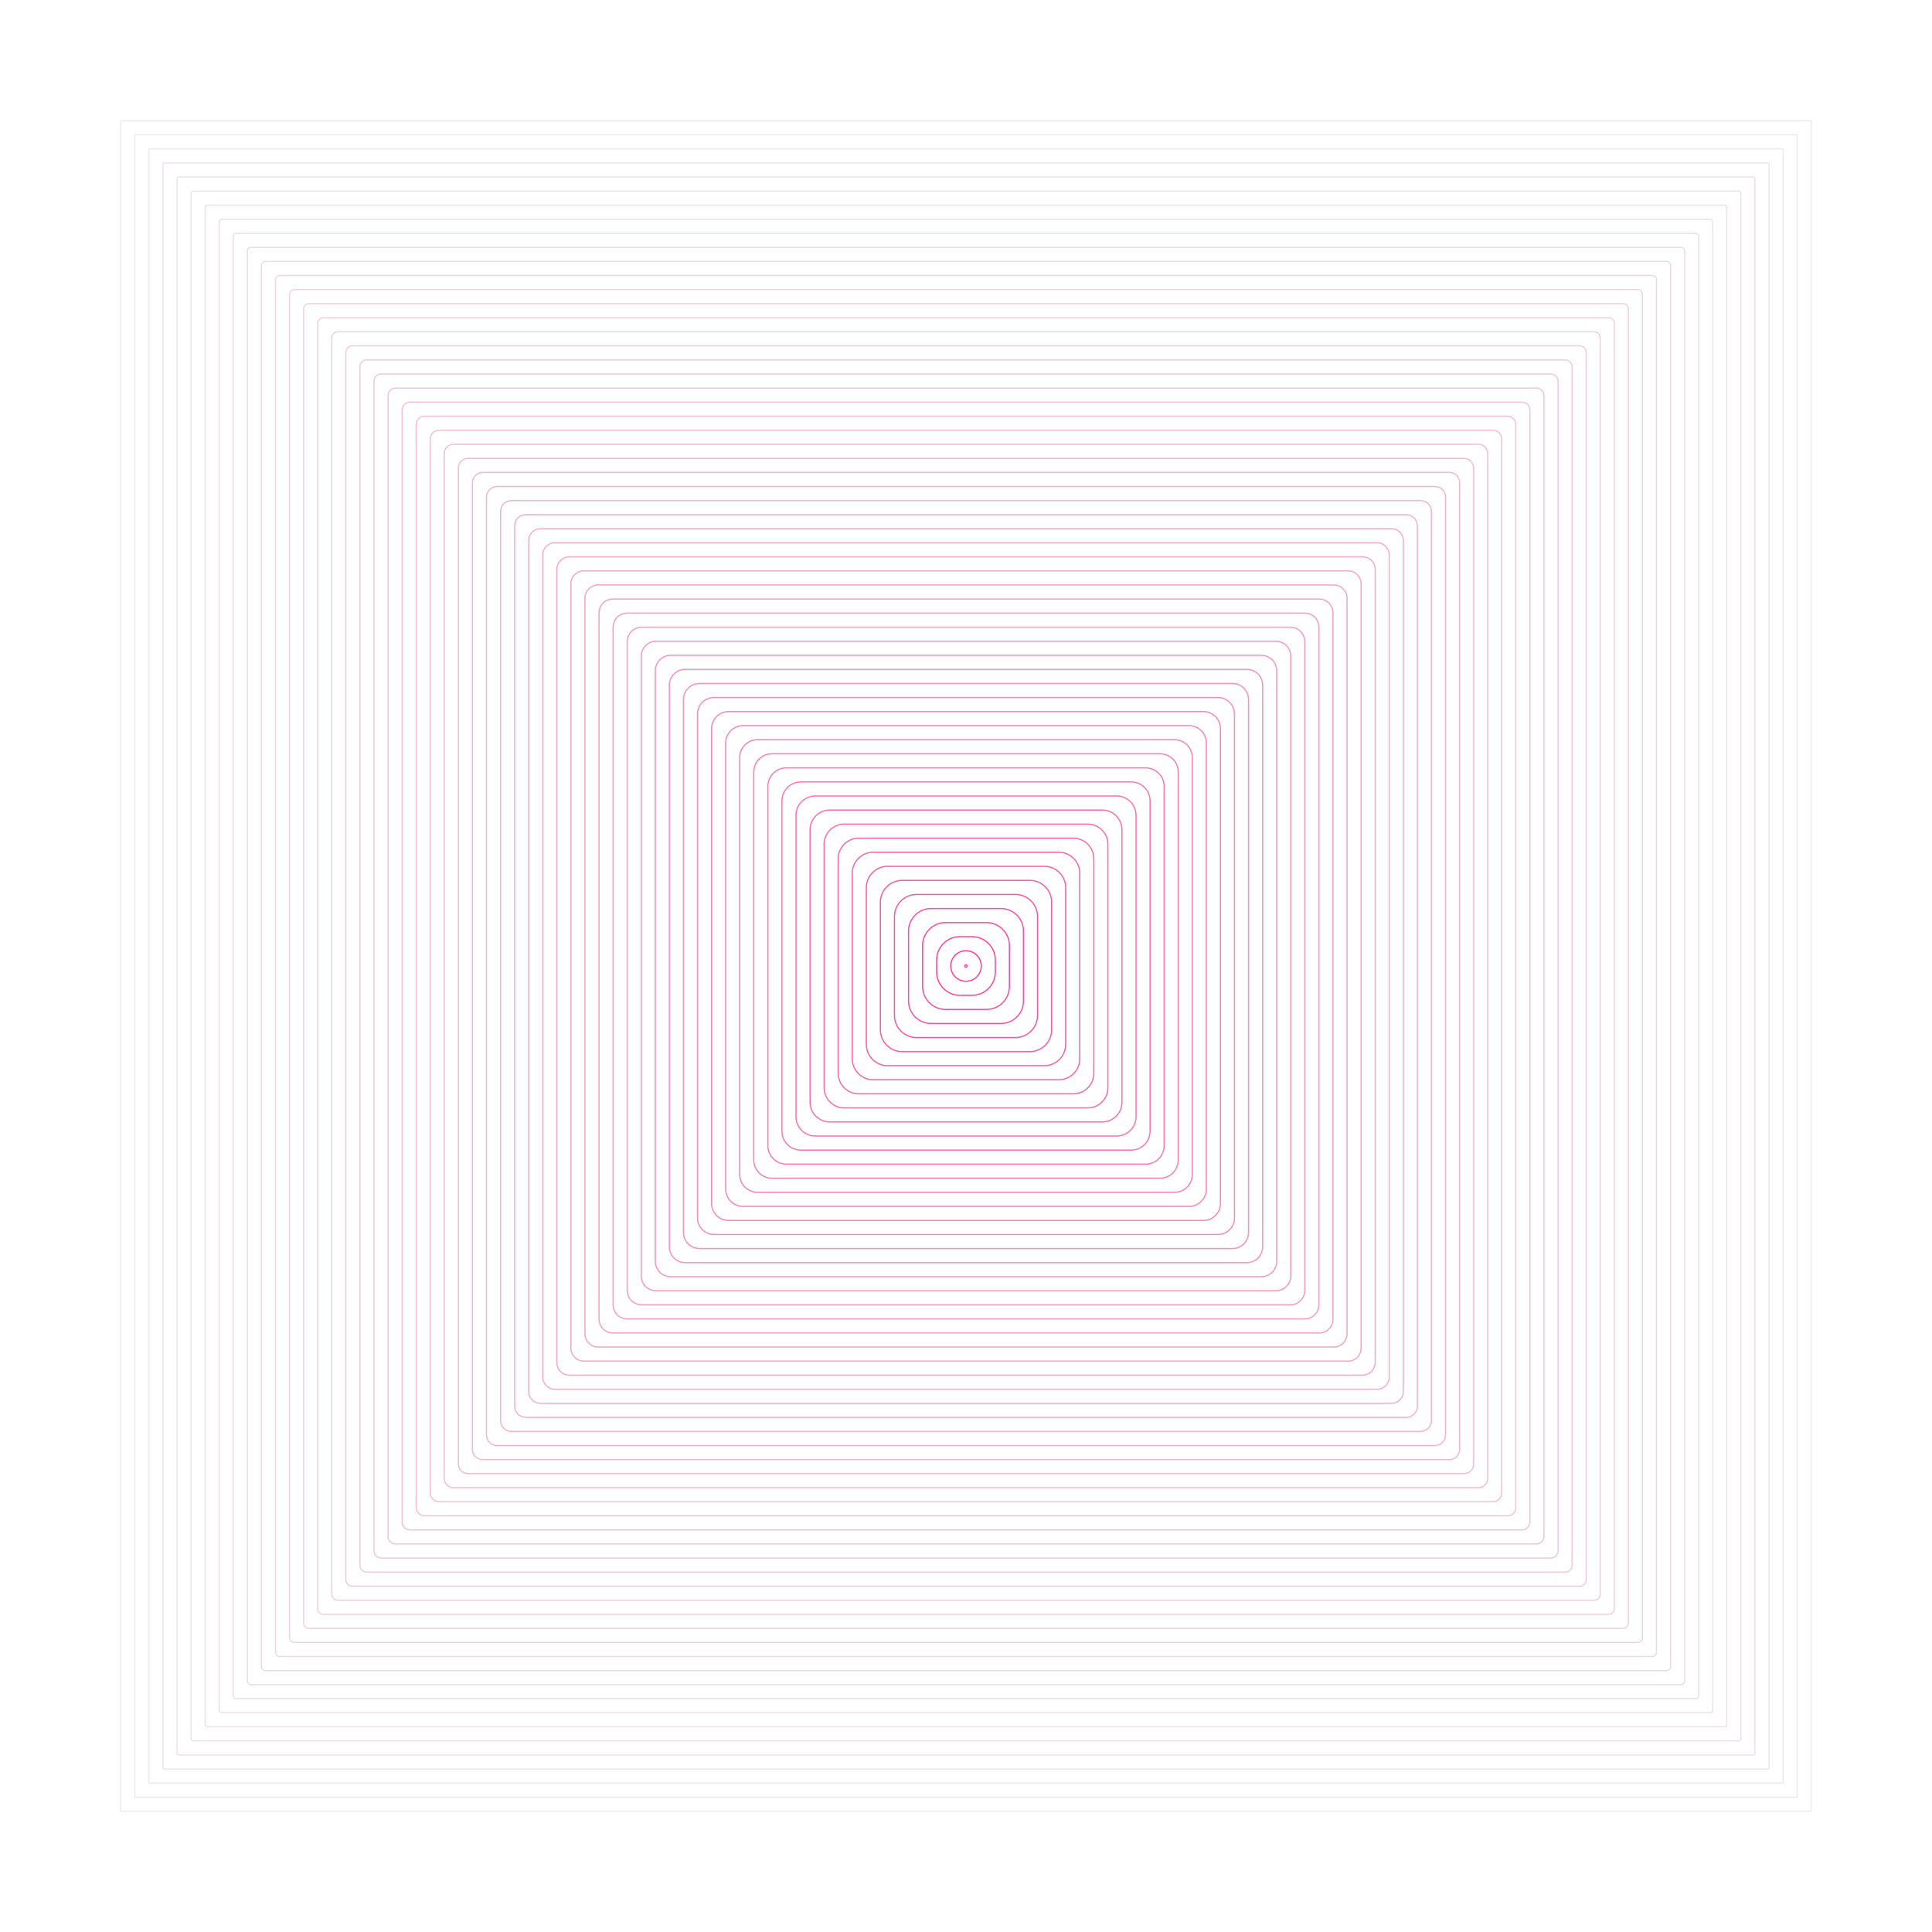
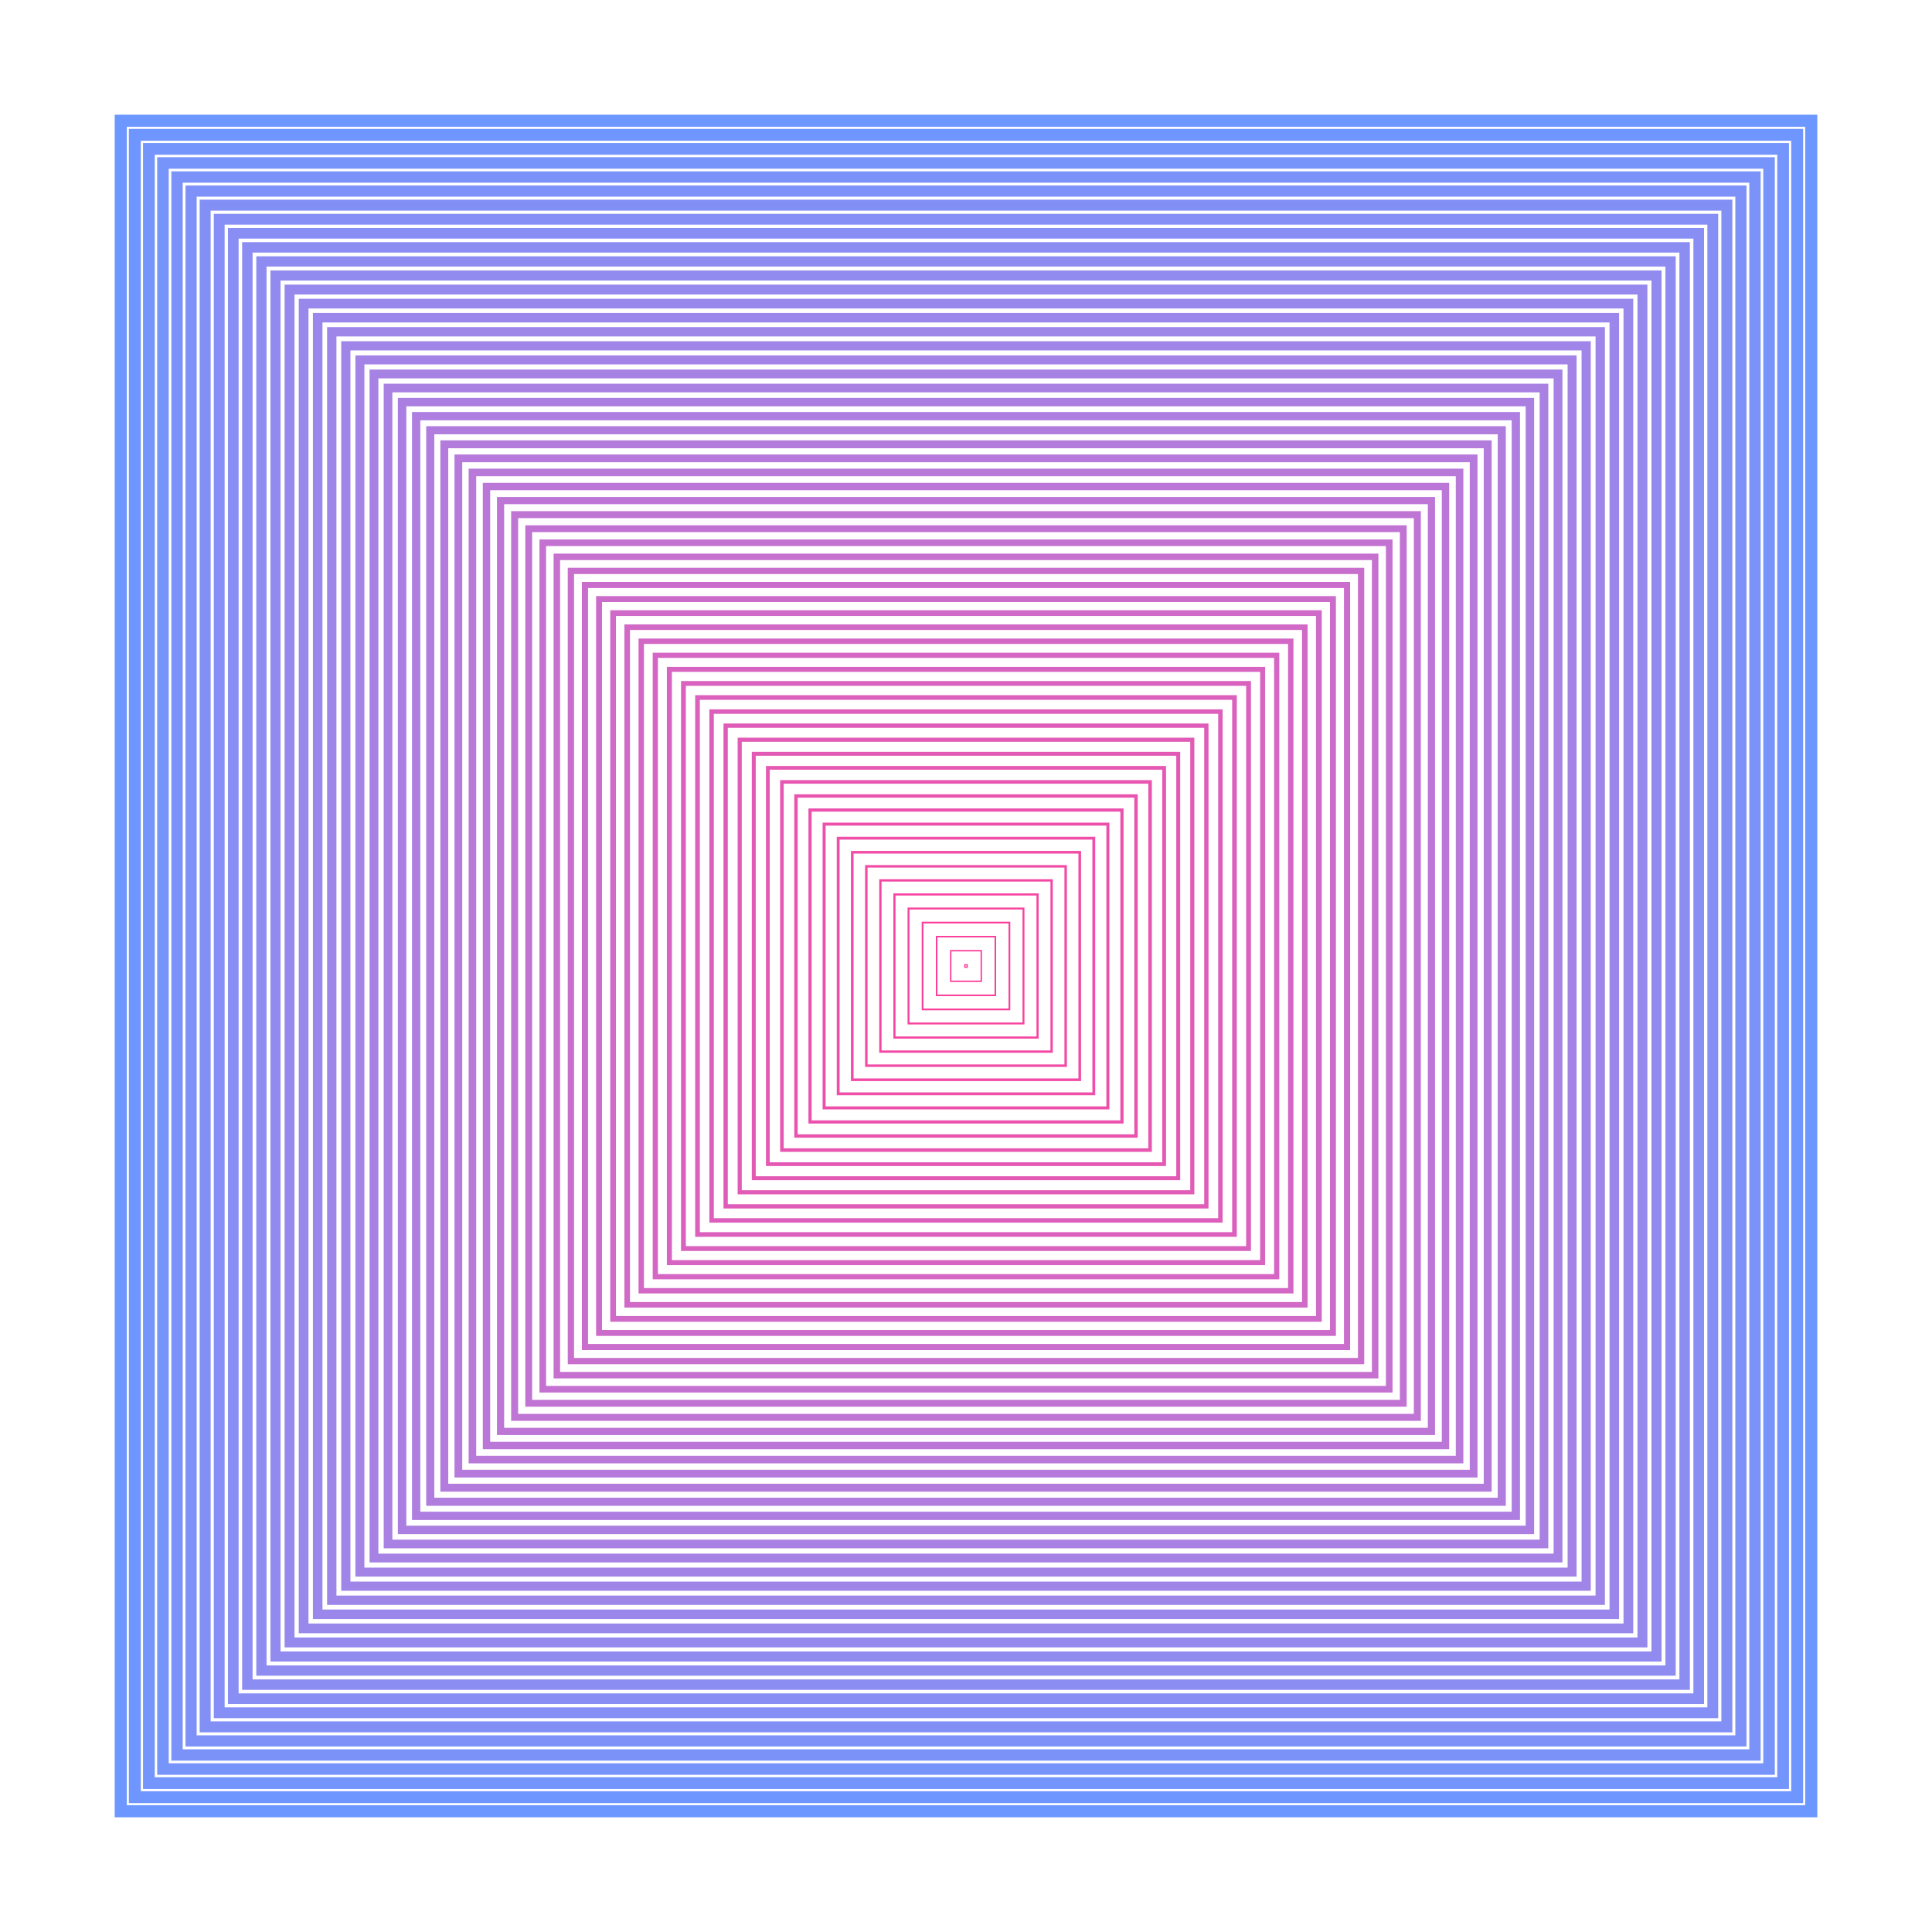
<svg xmlns="http://www.w3.org/2000/svg" version="1.1" viewBox="0 0 800 800">
  <g transform="matrix(1,0,0,1,0,0)">
-     <rect width="1" height="1" x="399.5" y="399.5" stroke-width="0.5" stroke="#ff3895" fill="none" opacity="1" rx="10" ry="10" />
-     <rect width="12.65" height="12.65" x="393.675" y="393.675" stroke-width="0.5" stroke="#ff3f97" fill="none" opacity="1" rx="9.833" ry="9.833" />
-     <rect width="24.3" height="24.3" x="387.85" y="387.85" stroke-width="0.5" stroke="#fe4699" fill="none" opacity="1" rx="9.667" ry="9.667" />
-     <rect width="35.95" height="35.95" x="382.025" y="382.025" stroke-width="0.5" stroke="#fe4c9b" fill="none" opacity="1" rx="9.5" ry="9.5" />
-     <rect width="47.6" height="47.6" x="376.2" y="376.2" stroke-width="0.5" stroke="#fe519d" fill="none" opacity="1" rx="9.333" ry="9.333" />
-     <rect width="59.25" height="59.25" x="370.375" y="370.375" stroke-width="0.5" stroke="#fd579f" fill="none" opacity="1" rx="9.167" ry="9.167" />
-     <rect width="70.9" height="70.9" x="364.55" y="364.55" stroke-width="0.5" stroke="#fd5ca0" fill="none" opacity="1" rx="9" ry="9" />
-     <rect width="82.55" height="82.55" x="358.725" y="358.725" stroke-width="0.5" stroke="#fd60a2" fill="none" opacity="1" rx="8.833" ry="8.833" />
-     <rect width="94.2" height="94.2" x="352.9" y="352.9" stroke-width="0.5" stroke="#fc65a4" fill="none" opacity="1" rx="8.667" ry="8.667" />
-     <rect width="105.85" height="105.85" x="347.075" y="347.075" stroke-width="0.5" stroke="#fc69a6" fill="none" opacity="1" rx="8.5" ry="8.5" />
-     <rect width="117.5" height="117.5" x="341.25" y="341.25" stroke-width="0.5" stroke="#fc6da8" fill="none" opacity="1" rx="8.333" ry="8.333" />
-     <rect width="129.15" height="129.15" x="335.425" y="335.425" stroke-width="0.5" stroke="#fb71a9" fill="none" opacity="1" rx="8.167" ry="8.167" />
-     <rect width="140.8" height="140.8" x="329.6" y="329.6" stroke-width="0.5" stroke="#fb75ab" fill="none" opacity="1" rx="8" ry="8" />
-     <rect width="152.45" height="152.45" x="323.775" y="323.775" stroke-width="0.5" stroke="#fb79ad" fill="none" opacity="1" rx="7.833" ry="7.833" />
-     <rect width="164.1" height="164.1" x="317.95" y="317.95" stroke-width="0.5" stroke="#fa7caf" fill="none" opacity="1" rx="7.667" ry="7.667" />
-     <rect width="175.75" height="175.75" x="312.125" y="312.125" stroke-width="0.5" stroke="#fa80b0" fill="none" opacity="1" rx="7.5" ry="7.5" />
-     <rect width="187.4" height="187.4" x="306.3" y="306.3" stroke-width="0.5" stroke="#fa83b2" fill="none" opacity="1" rx="7.333" ry="7.333" />
-     <rect width="199.05" height="199.05" x="300.475" y="300.475" stroke-width="0.5" stroke="#f986b4" fill="none" opacity="1" rx="7.167" ry="7.167" />
-     <rect width="210.7" height="210.7" x="294.65" y="294.65" stroke-width="0.5" stroke="#f989b5" fill="none" opacity="1" rx="7" ry="7" />
-     <rect width="222.35" height="222.35" x="288.825" y="288.825" stroke-width="0.5" stroke="#f98db7" fill="none" opacity="1" rx="6.833" ry="6.833" />
-     <rect width="234" height="234" x="283" y="283" stroke-width="0.5" stroke="#f890b8" fill="none" opacity="1" rx="6.667" ry="6.667" />
-     <rect width="245.65" height="245.65" x="277.175" y="277.175" stroke-width="0.5" stroke="#f893ba" fill="none" opacity="1" rx="6.5" ry="6.5" />
-     <rect width="257.3" height="257.3" x="271.35" y="271.35" stroke-width="0.5" stroke="#f896bc" fill="none" opacity="1" rx="6.333" ry="6.333" />
-     <rect width="268.95" height="268.95" x="265.525" y="265.525" stroke-width="0.5" stroke="#f799bd" fill="none" opacity="1" rx="6.167" ry="6.167" />
-     <rect width="280.6" height="280.6" x="259.7" y="259.7" stroke-width="0.5" stroke="#f79bbf" fill="none" opacity="1" rx="6" ry="6" />
-     <rect width="292.25" height="292.25" x="253.875" y="253.875" stroke-width="0.5" stroke="#f69ec0" fill="none" opacity="1" rx="5.833" ry="5.833" />
-     <rect width="303.9" height="303.9" x="248.05" y="248.05" stroke-width="0.5" stroke="#f6a1c2" fill="none" opacity="1" rx="5.667" ry="5.667" />
-     <rect width="315.55" height="315.55" x="242.225" y="242.225" stroke-width="0.5" stroke="#f6a4c3" fill="none" opacity="1" rx="5.5" ry="5.5" />
-     <rect width="327.2" height="327.2" x="236.4" y="236.4" stroke-width="0.5" stroke="#f5a6c5" fill="none" opacity="1" rx="5.333" ry="5.333" />
-     <rect width="338.85" height="338.85" x="230.575" y="230.575" stroke-width="0.5" stroke="#f5a9c6" fill="none" opacity="1" rx="5.167" ry="5.167" />
-     <rect width="350.5" height="350.5" x="224.75" y="224.75" stroke-width="0.5" stroke="#f5acc8" fill="none" opacity="1" rx="5" ry="5" />
-     <rect width="362.15" height="362.15" x="218.925" y="218.925" stroke-width="0.5" stroke="#f4aec9" fill="none" opacity="1" rx="4.833" ry="4.833" />
-     <rect width="373.8" height="373.8" x="213.1" y="213.1" stroke-width="0.5" stroke="#f4b1cb" fill="none" opacity="1" rx="4.667" ry="4.667" />
-     <rect width="385.45" height="385.45" x="207.275" y="207.275" stroke-width="0.5" stroke="#f4b3cc" fill="none" opacity="1" rx="4.5" ry="4.5" />
-     <rect width="397.1" height="397.1" x="201.45" y="201.45" stroke-width="0.5" stroke="#f3b5ce" fill="none" opacity="1" rx="4.333" ry="4.333" />
-     <rect width="408.75" height="408.75" x="195.625" y="195.625" stroke-width="0.5" stroke="#f3b8cf" fill="none" opacity="1" rx="4.167" ry="4.167" />
-     <rect width="420.4" height="420.4" x="189.8" y="189.8" stroke-width="0.5" stroke="#f3bad0" fill="none" opacity="1" rx="4" ry="4" />
-     <rect width="432.05" height="432.05" x="183.975" y="183.975" stroke-width="0.5" stroke="#f2bdd2" fill="none" opacity="1" rx="3.833" ry="3.833" />
-     <rect width="443.7" height="443.7" x="178.15" y="178.15" stroke-width="0.5" stroke="#f2bfd3" fill="none" opacity="1" rx="3.667" ry="3.667" />
-     <rect width="455.35" height="455.35" x="172.325" y="172.325" stroke-width="0.5" stroke="#f2c1d5" fill="none" opacity="1" rx="3.5" ry="3.5" />
-     <rect width="467" height="467" x="166.5" y="166.5" stroke-width="0.5" stroke="#f1c3d6" fill="none" opacity="1" rx="3.333" ry="3.333" />
-     <rect width="478.65" height="478.65" x="160.675" y="160.675" stroke-width="0.5" stroke="#f1c6d7" fill="none" opacity="1" rx="3.167" ry="3.167" />
-     <rect width="490.3" height="490.3" x="154.85" y="154.85" stroke-width="0.5" stroke="#f0c8d9" fill="none" opacity="1" rx="3" ry="3" />
-     <rect width="501.95" height="501.95" x="149.025" y="149.025" stroke-width="0.5" stroke="#f0cada" fill="none" opacity="1" rx="2.833" ry="2.833" />
-     <rect width="513.6" height="513.6" x="143.2" y="143.2" stroke-width="0.5" stroke="#f0ccdb" fill="none" opacity="1" rx="2.667" ry="2.667" />
-     <rect width="525.25" height="525.25" x="137.375" y="137.375" stroke-width="0.5" stroke="#efcedd" fill="none" opacity="1" rx="2.5" ry="2.5" />
-     <rect width="536.9" height="536.9" x="131.55" y="131.55" stroke-width="0.5" stroke="#efd0de" fill="none" opacity="1" rx="2.333" ry="2.333" />
-     <rect width="548.55" height="548.55" x="125.725" y="125.725" stroke-width="0.5" stroke="#efd2df" fill="none" opacity="1" rx="2.167" ry="2.167" />
-     <rect width="560.2" height="560.2" x="119.9" y="119.9" stroke-width="0.5" stroke="#eed5e1" fill="none" opacity="1" rx="2" ry="2" />
-     <rect width="571.85" height="571.85" x="114.075" y="114.075" stroke-width="0.5" stroke="#eed7e2" fill="none" opacity="1" rx="1.833" ry="1.833" />
-     <rect width="583.5" height="583.5" x="108.25" y="108.25" stroke-width="0.5" stroke="#eed9e3" fill="none" opacity="1" rx="1.667" ry="1.667" />
-     <rect width="595.15" height="595.15" x="102.425" y="102.425" stroke-width="0.5" stroke="#eddbe5" fill="none" opacity="1" rx="1.5" ry="1.5" />
-     <rect width="606.8" height="606.8" x="96.6" y="96.6" stroke-width="0.5" stroke="#eddde6" fill="none" opacity="1" rx="1.333" ry="1.333" />
-     <rect width="618.45" height="618.45" x="90.775" y="90.775" stroke-width="0.5" stroke="#eddfe7" fill="none" opacity="1" rx="1.167" ry="1.167" />
-     <rect width="630.1" height="630.1" x="84.95" y="84.95" stroke-width="0.5" stroke="#ece1e9" fill="none" opacity="1" rx="1" ry="1" />
-     <rect width="641.75" height="641.75" x="79.125" y="79.125" stroke-width="0.5" stroke="#ece3ea" fill="none" opacity="1" rx="0.833" ry="0.833" />
-     <rect width="653.4" height="653.4" x="73.3" y="73.3" stroke-width="0.5" stroke="#ebe4eb" fill="none" opacity="1" rx="0.667" ry="0.667" />
-     <rect width="665.05" height="665.05" x="67.475" y="67.475" stroke-width="0.5" stroke="#ebe6ec" fill="none" opacity="1" rx="0.5" ry="0.5" />
-     <rect width="676.7" height="676.7" x="61.65" y="61.65" stroke-width="0.5" stroke="#ebe8ee" fill="none" opacity="1" rx="0.333" ry="0.333" />
-     <rect width="688.35" height="688.35" x="55.825" y="55.825" stroke-width="0.5" stroke="#eaeaef" fill="none" opacity="1" rx="0.167" ry="0.167" />
-     <rect width="700" height="700" x="50" y="50" stroke-width="0.5" stroke="#eaecf0" fill="none" opacity="1" rx="0" ry="0" />
+     <rect width="1" height="1" x="399.5" y="399.5" stroke-width="0.5" stroke="#ff3895" fill="none" opacity="1" />
+     <rect width="12.65" height="12.65" x="393.675" y="393.675" stroke-width="0.575" stroke="#fd3b97" fill="none" opacity="1" />
+     <rect width="24.3" height="24.3" x="387.85" y="387.85" stroke-width="0.65" stroke="#fb3e9a" fill="none" opacity="1" />
+     <rect width="35.95" height="35.95" x="382.025" y="382.025" stroke-width="0.725" stroke="#fa409c" fill="none" opacity="1" />
+     <rect width="47.6" height="47.6" x="376.2" y="376.2" stroke-width="0.8" stroke="#f8439e" fill="none" opacity="1" />
+     <rect width="59.25" height="59.25" x="370.375" y="370.375" stroke-width="0.875" stroke="#f645a1" fill="none" opacity="1" />
+     <rect width="70.9" height="70.9" x="364.55" y="364.55" stroke-width="0.95" stroke="#f447a3" fill="none" opacity="1" />
+     <rect width="82.55" height="82.55" x="358.725" y="358.725" stroke-width="1.025" stroke="#f24aa5" fill="none" opacity="1" />
+     <rect width="94.2" height="94.2" x="352.9" y="352.9" stroke-width="1.1" stroke="#f14ca7" fill="none" opacity="1" />
+     <rect width="105.85" height="105.85" x="347.075" y="347.075" stroke-width="1.175" stroke="#ef4ea9" fill="none" opacity="1" />
+     <rect width="117.5" height="117.5" x="341.25" y="341.25" stroke-width="1.25" stroke="#ed50ab" fill="none" opacity="1" />
+     <rect width="129.15" height="129.15" x="335.425" y="335.425" stroke-width="1.325" stroke="#eb52ad" fill="none" opacity="1" />
+     <rect width="140.8" height="140.8" x="329.6" y="329.6" stroke-width="1.4" stroke="#e954af" fill="none" opacity="1" />
+     <rect width="152.45" height="152.45" x="323.775" y="323.775" stroke-width="1.475" stroke="#e756b1" fill="none" opacity="1" />
+     <rect width="164.1" height="164.1" x="317.95" y="317.95" stroke-width="1.55" stroke="#e558b3" fill="none" opacity="1" />
+     <rect width="175.75" height="175.75" x="312.125" y="312.125" stroke-width="1.625" stroke="#e35ab5" fill="none" opacity="1" />
+     <rect width="187.4" height="187.4" x="306.3" y="306.3" stroke-width="1.7" stroke="#e15cb7" fill="none" opacity="1" />
+     <rect width="199.05" height="199.05" x="300.475" y="300.475" stroke-width="1.775" stroke="#df5db9" fill="none" opacity="1" />
+     <rect width="210.7" height="210.7" x="294.65" y="294.65" stroke-width="1.85" stroke="#dd5fbb" fill="none" opacity="1" />
+     <rect width="222.35" height="222.35" x="288.825" y="288.825" stroke-width="1.925" stroke="#db61bd" fill="none" opacity="1" />
+     <rect width="234" height="234" x="283" y="283" stroke-width="2" stroke="#d962bf" fill="none" opacity="1" />
+     <rect width="245.65" height="245.65" x="277.175" y="277.175" stroke-width="2.075" stroke="#d764c1" fill="none" opacity="1" />
+     <rect width="257.3" height="257.3" x="271.35" y="271.35" stroke-width="2.15" stroke="#d566c3" fill="none" opacity="1" />
+     <rect width="268.95" height="268.95" x="265.525" y="265.525" stroke-width="2.225" stroke="#d367c5" fill="none" opacity="1" />
+     <rect width="280.6" height="280.6" x="259.7" y="259.7" stroke-width="2.3" stroke="#d169c6" fill="none" opacity="1" />
+     <rect width="292.25" height="292.25" x="253.875" y="253.875" stroke-width="2.375" stroke="#cf6ac8" fill="none" opacity="1" />
+     <rect width="303.9" height="303.9" x="248.05" y="248.05" stroke-width="2.45" stroke="#cc6cca" fill="none" opacity="1" />
+     <rect width="315.55" height="315.55" x="242.225" y="242.225" stroke-width="2.525" stroke="#ca6dcc" fill="none" opacity="1" />
+     <rect width="327.2" height="327.2" x="236.4" y="236.4" stroke-width="2.6" stroke="#c86fcd" fill="none" opacity="1" />
+     <rect width="338.85" height="338.85" x="230.575" y="230.575" stroke-width="2.675" stroke="#c670cf" fill="none" opacity="1" />
+     <rect width="350.5" height="350.5" x="224.75" y="224.75" stroke-width="2.75" stroke="#c472d1" fill="none" opacity="1" />
+     <rect width="362.15" height="362.15" x="218.925" y="218.925" stroke-width="2.825" stroke="#c173d3" fill="none" opacity="1" />
+     <rect width="373.8" height="373.8" x="213.1" y="213.1" stroke-width="2.9" stroke="#bf75d4" fill="none" opacity="1" />
+     <rect width="385.45" height="385.45" x="207.275" y="207.275" stroke-width="2.975" stroke="#bd76d6" fill="none" opacity="1" />
+     <rect width="397.1" height="397.1" x="201.45" y="201.45" stroke-width="3.05" stroke="#ba77d8" fill="none" opacity="1" />
+     <rect width="408.75" height="408.75" x="195.625" y="195.625" stroke-width="3.125" stroke="#b879d9" fill="none" opacity="1" />
+     <rect width="420.4" height="420.4" x="189.8" y="189.8" stroke-width="3.2" stroke="#b57adb" fill="none" opacity="1" />
+     <rect width="432.05" height="432.05" x="183.975" y="183.975" stroke-width="3.275" stroke="#b37cdc" fill="none" opacity="1" />
+     <rect width="443.7" height="443.7" x="178.15" y="178.15" stroke-width="3.35" stroke="#b07dde" fill="none" opacity="1" />
+     <rect width="455.35" height="455.35" x="172.325" y="172.325" stroke-width="3.425" stroke="#ae7ee0" fill="none" opacity="1" />
+     <rect width="467" height="467" x="166.5" y="166.5" stroke-width="3.5" stroke="#ab7fe1" fill="none" opacity="1" />
+     <rect width="478.65" height="478.65" x="160.675" y="160.675" stroke-width="3.575" stroke="#a981e3" fill="none" opacity="1" />
+     <rect width="490.3" height="490.3" x="154.85" y="154.85" stroke-width="3.65" stroke="#a682e4" fill="none" opacity="1" />
+     <rect width="501.95" height="501.95" x="149.025" y="149.025" stroke-width="3.725" stroke="#a383e6" fill="none" opacity="1" />
+     <rect width="513.6" height="513.6" x="143.2" y="143.2" stroke-width="3.8" stroke="#a085e8" fill="none" opacity="1" />
+     <rect width="525.25" height="525.25" x="137.375" y="137.375" stroke-width="3.875" stroke="#9e86e9" fill="none" opacity="1" />
+     <rect width="536.9" height="536.9" x="131.55" y="131.55" stroke-width="3.95" stroke="#9b87eb" fill="none" opacity="1" />
+     <rect width="548.55" height="548.55" x="125.725" y="125.725" stroke-width="4.025" stroke="#9888ec" fill="none" opacity="1" />
+     <rect width="560.2" height="560.2" x="119.9" y="119.9" stroke-width="4.1" stroke="#9589ee" fill="none" opacity="1" />
+     <rect width="571.85" height="571.85" x="114.075" y="114.075" stroke-width="4.175" stroke="#928bef" fill="none" opacity="1" />
+     <rect width="583.5" height="583.5" x="108.25" y="108.25" stroke-width="4.25" stroke="#8f8cf1" fill="none" opacity="1" />
+     <rect width="595.15" height="595.15" x="102.425" y="102.425" stroke-width="4.325" stroke="#8c8df2" fill="none" opacity="1" />
+     <rect width="606.8" height="606.8" x="96.6" y="96.6" stroke-width="4.4" stroke="#888ef4" fill="none" opacity="1" />
+     <rect width="618.45" height="618.45" x="90.775" y="90.775" stroke-width="4.475" stroke="#858ff5" fill="none" opacity="1" />
+     <rect width="630.1" height="630.1" x="84.95" y="84.95" stroke-width="4.55" stroke="#8290f6" fill="none" opacity="1" />
+     <rect width="641.75" height="641.75" x="79.125" y="79.125" stroke-width="4.625" stroke="#7e91f8" fill="none" opacity="1" />
+     <rect width="653.4" height="653.4" x="73.3" y="73.3" stroke-width="4.7" stroke="#7b93f9" fill="none" opacity="1" />
+     <rect width="665.05" height="665.05" x="67.475" y="67.475" stroke-width="4.775" stroke="#7794fb" fill="none" opacity="1" />
+     <rect width="676.7" height="676.7" x="61.65" y="61.65" stroke-width="4.85" stroke="#7395fc" fill="none" opacity="1" />
+     <rect width="688.35" height="688.35" x="55.825" y="55.825" stroke-width="4.925" stroke="#6f96fe" fill="none" opacity="1" />
+     <rect width="700" height="700" x="50" y="50" stroke-width="5" stroke="#6b97ff" fill="none" opacity="1" />
  </g>
</svg>
